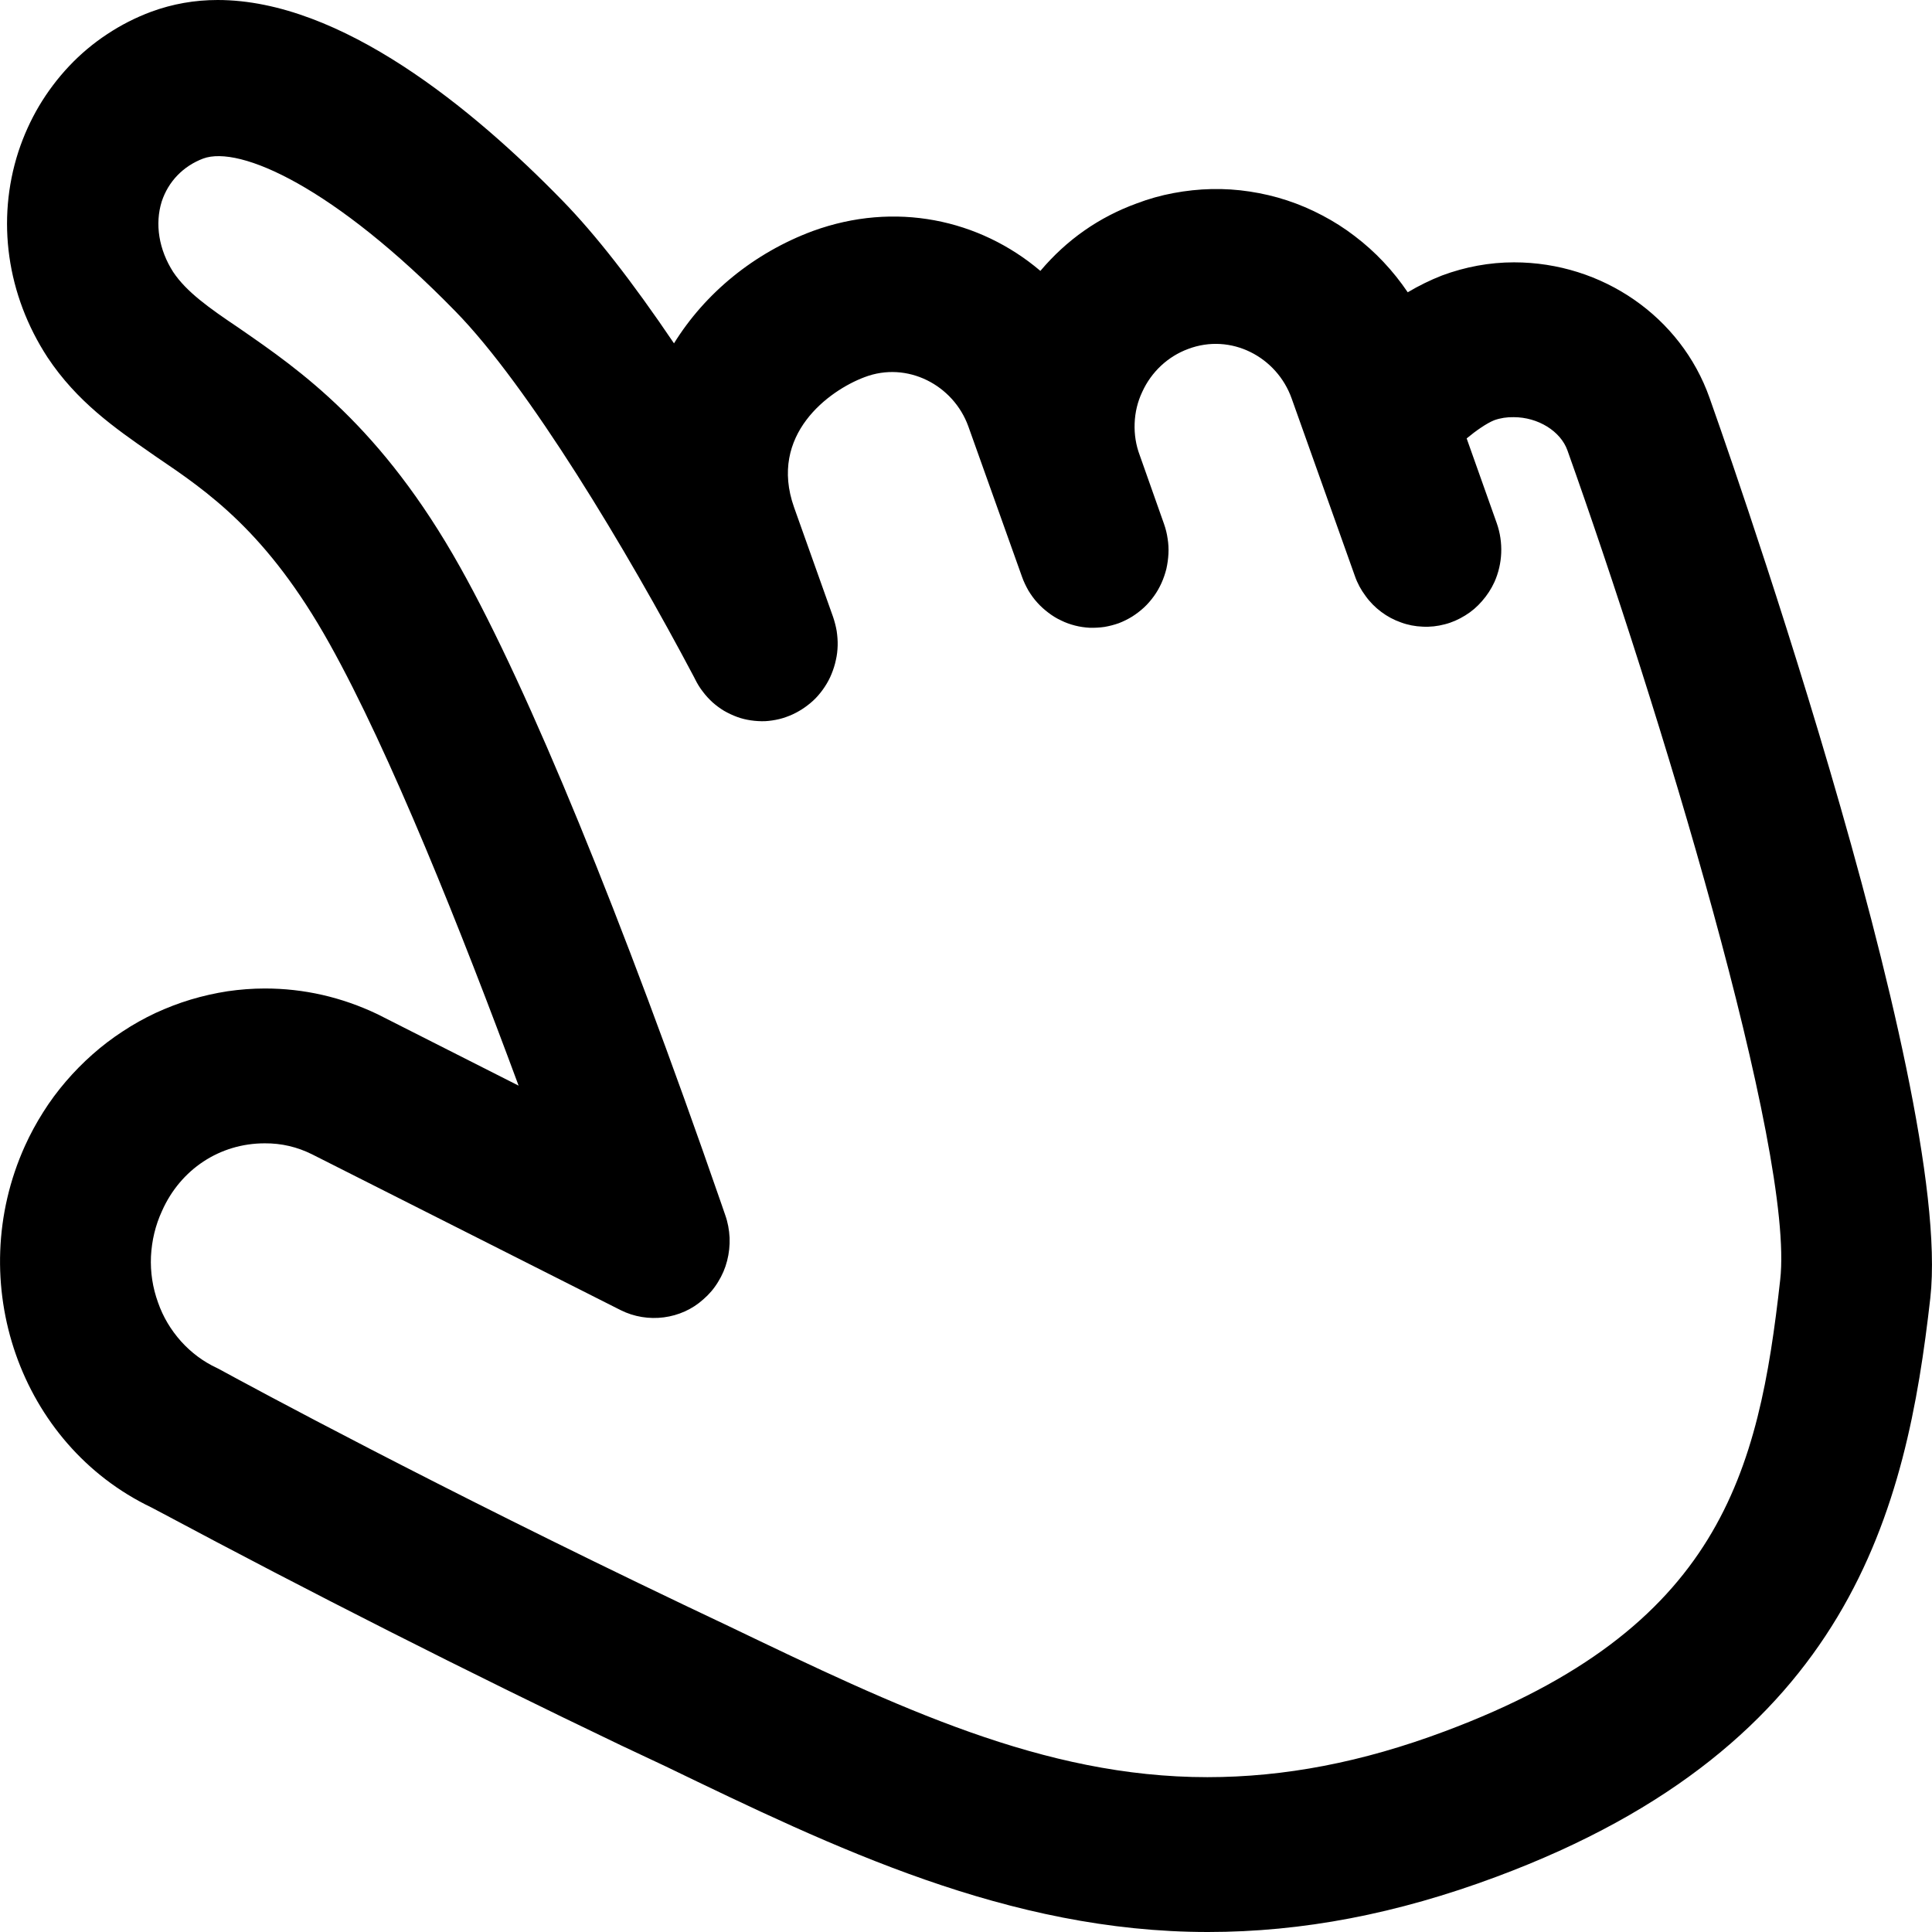
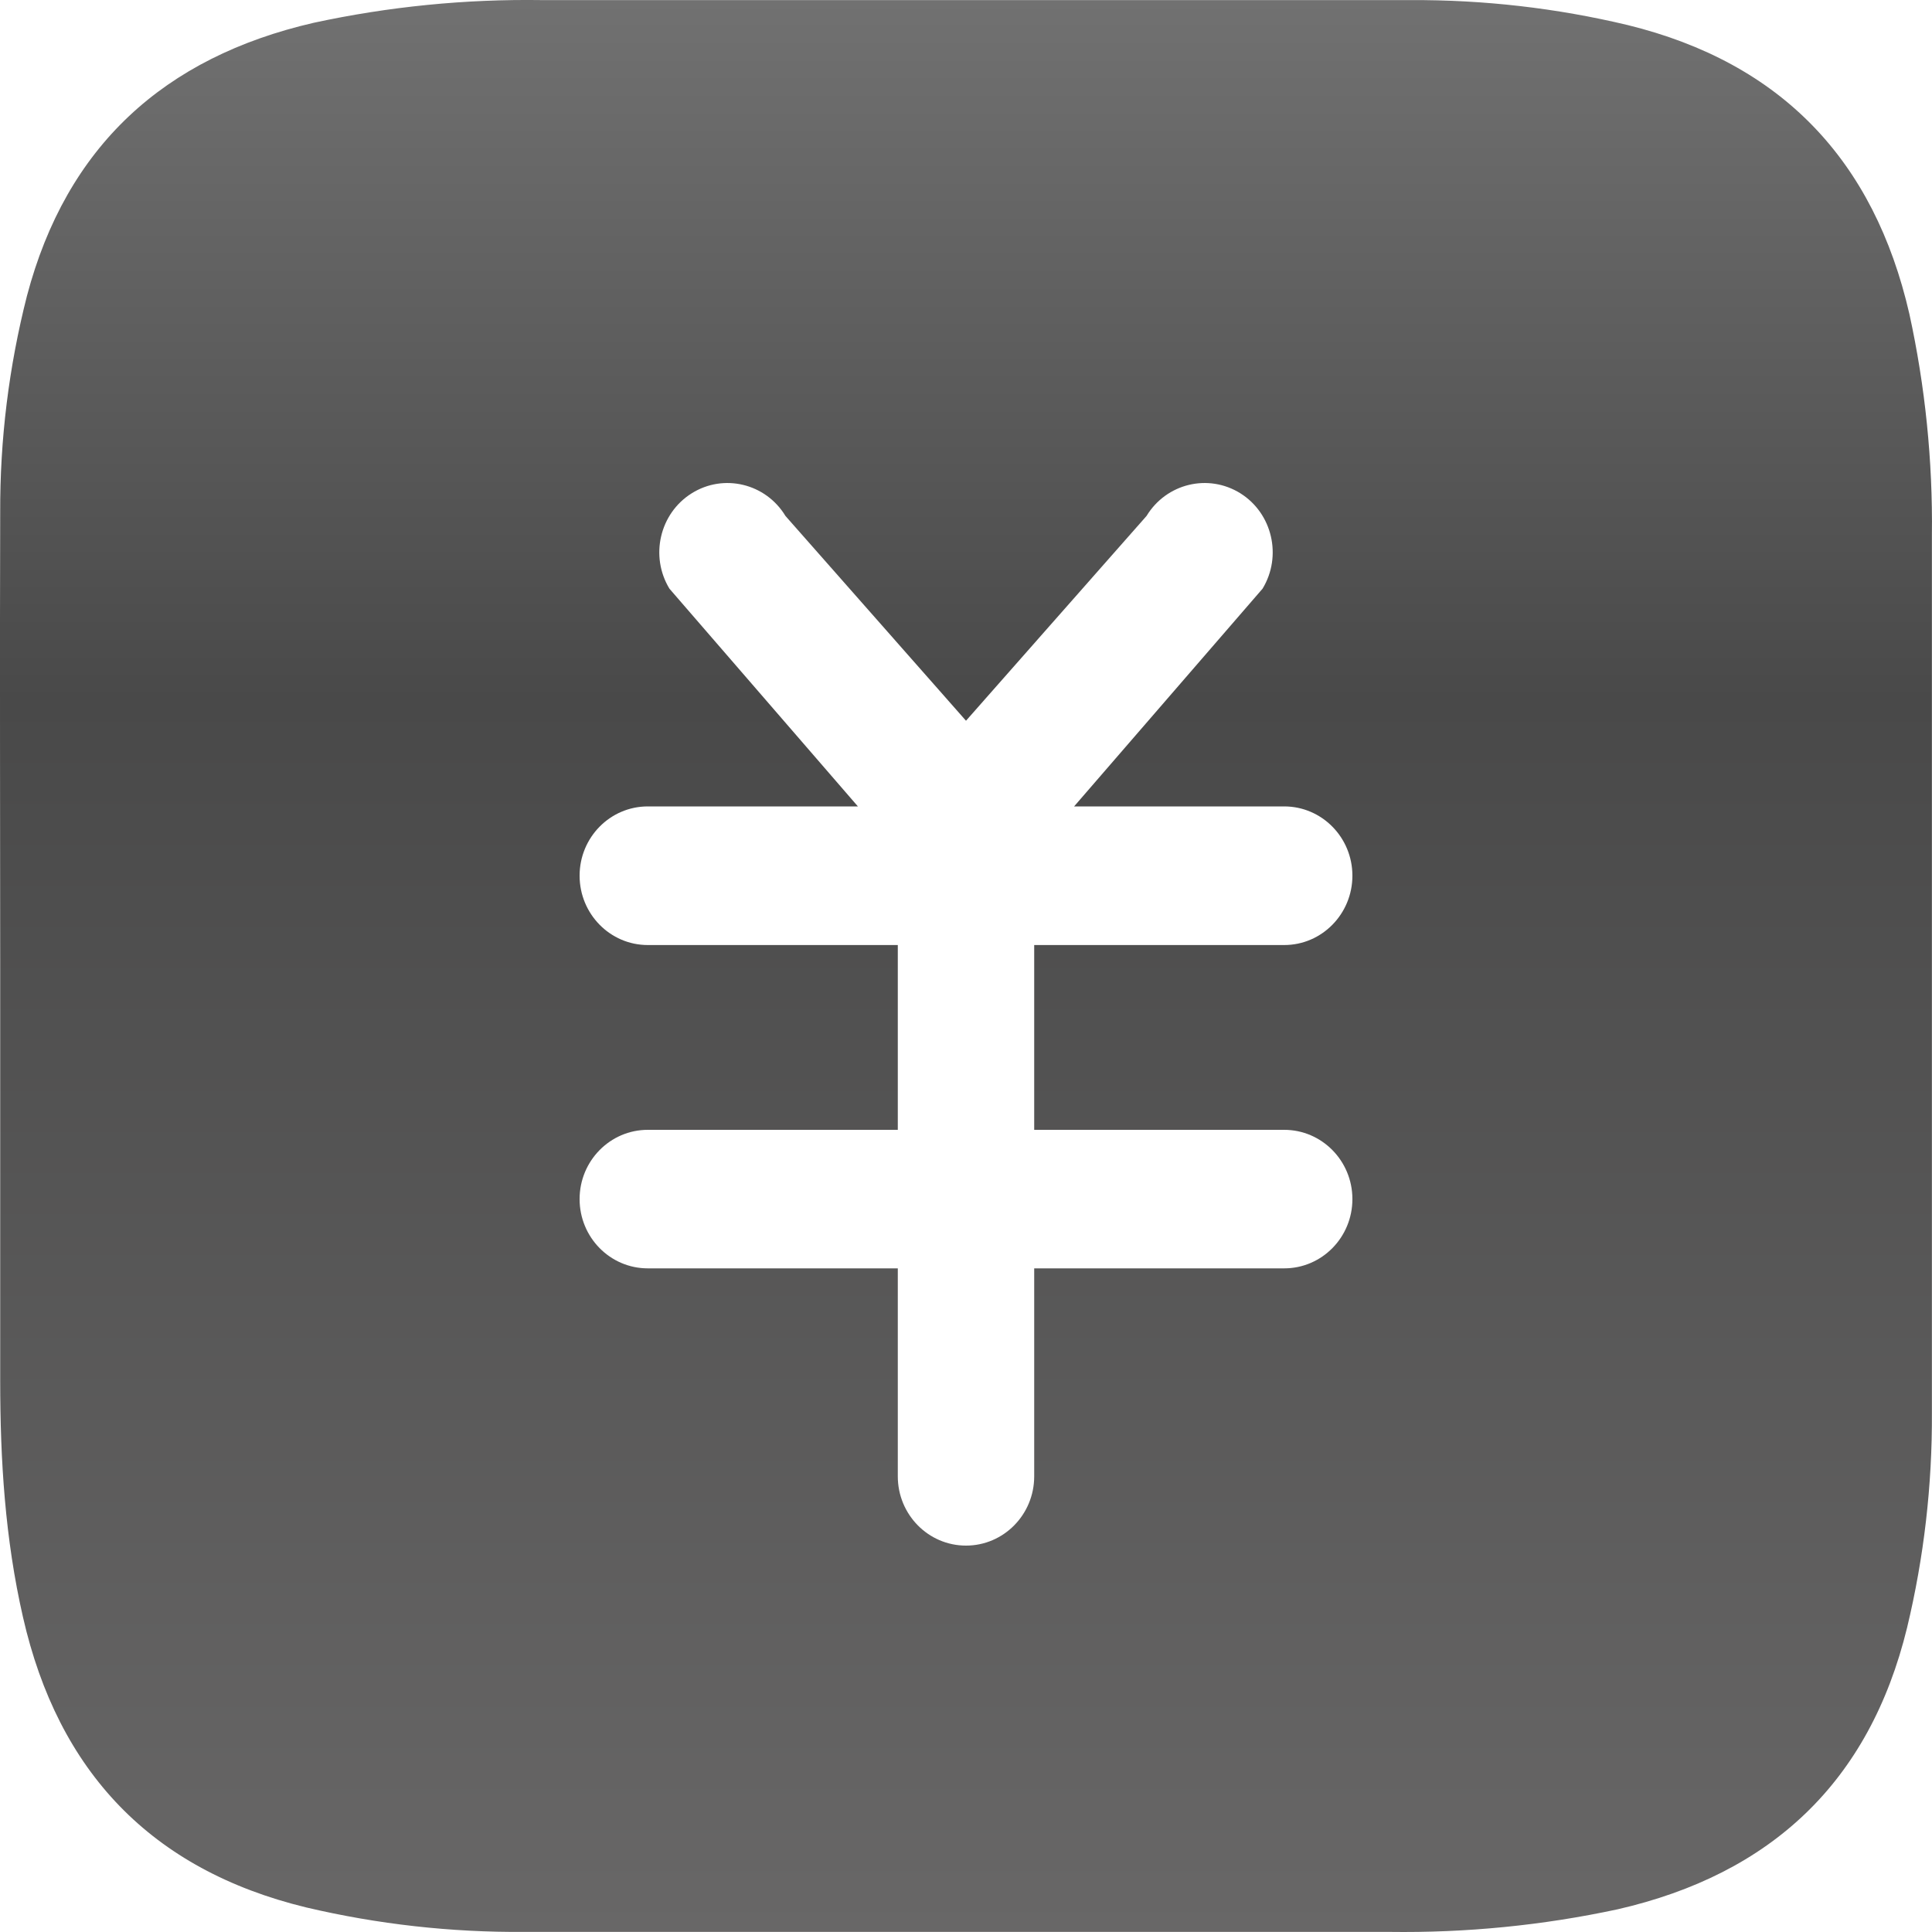
- <svg xmlns="http://www.w3.org/2000/svg" viewBox="0 0 14 14" width="14" height="14" fill="none">
-   <rect id="svg 34" width="14" height="14" x="0" y="0" />
-   <path id="矢量 405" d="M8.753 14C7.309 14 6.045 13.39 4.822 12.799L4.501 12.648C3.373 12.108 2.257 11.543 1.153 10.953L1.096 10.923C0.145 10.467 -0.266 9.292 0.181 8.303C0.219 8.219 0.263 8.138 0.313 8.059C0.362 7.981 0.417 7.907 0.477 7.837C0.537 7.767 0.602 7.701 0.671 7.64C0.74 7.579 0.812 7.524 0.889 7.474C0.966 7.423 1.045 7.379 1.128 7.34C1.211 7.302 1.296 7.269 1.383 7.243C1.47 7.217 1.559 7.197 1.649 7.183C1.739 7.17 1.829 7.163 1.92 7.163C2.201 7.163 2.475 7.225 2.735 7.349L3.758 7.867C3.344 6.748 2.825 5.446 2.387 4.663C1.936 3.855 1.507 3.564 1.129 3.308L1.096 3.285C0.831 3.101 0.557 2.91 0.344 2.589C0.049 2.136 -0.027 1.595 0.133 1.1C0.171 0.984 0.221 0.873 0.283 0.768C0.345 0.664 0.418 0.567 0.501 0.479C0.584 0.391 0.676 0.314 0.776 0.248C0.877 0.181 0.983 0.127 1.096 0.085C1.251 0.028 1.412 -0 1.577 3.95273e-07C2.472 3.95273e-07 3.429 0.79 4.075 1.453C4.315 1.699 4.581 2.04 4.884 2.488C5.11 2.123 5.465 1.832 5.89 1.674C6.485 1.457 7.097 1.588 7.539 1.963C7.73 1.737 7.963 1.574 8.237 1.474C8.324 1.441 8.413 1.416 8.504 1.399C8.595 1.382 8.687 1.372 8.78 1.37C8.872 1.368 8.964 1.374 9.056 1.388C9.148 1.402 9.238 1.423 9.326 1.452C9.414 1.481 9.499 1.517 9.582 1.561C9.664 1.604 9.743 1.654 9.817 1.711C9.892 1.768 9.961 1.83 10.025 1.898C10.09 1.967 10.148 2.04 10.201 2.118C10.28 2.071 10.363 2.03 10.45 1.996C10.617 1.934 10.793 1.901 10.971 1.901C11.611 1.901 12.181 2.296 12.388 2.883C12.405 2.931 14.16 7.849 13.988 9.404C13.815 10.932 13.415 12.643 10.843 13.6C10.122 13.869 9.438 14 8.753 14L8.753 14ZM1.918 8.285C1.593 8.285 1.308 8.473 1.174 8.775C1.126 8.879 1.1 8.989 1.094 9.104C1.089 9.219 1.106 9.33 1.145 9.438C1.182 9.544 1.238 9.637 1.312 9.72C1.386 9.802 1.473 9.867 1.572 9.913L1.584 9.919C1.835 10.056 3.156 10.77 4.959 11.631L5.281 11.784C6.504 12.371 7.559 12.878 8.749 12.878C9.308 12.878 9.871 12.77 10.469 12.546C12.466 11.801 12.744 10.672 12.9 9.274C13.006 8.342 12.01 5.092 11.358 3.263C11.308 3.124 11.145 3.023 10.969 3.023C10.92 3.022 10.873 3.029 10.828 3.045C10.773 3.067 10.695 3.121 10.628 3.177L10.846 3.791C10.895 3.93 10.889 4.084 10.829 4.218C10.806 4.268 10.776 4.314 10.74 4.355C10.704 4.397 10.663 4.432 10.617 4.46C10.57 4.489 10.521 4.511 10.469 4.524C10.416 4.538 10.363 4.544 10.309 4.541C10.255 4.539 10.202 4.529 10.151 4.51C10.1 4.492 10.053 4.467 10.009 4.434C9.965 4.401 9.927 4.363 9.895 4.318C9.862 4.274 9.836 4.226 9.818 4.174L9.36 2.888C9.253 2.586 8.92 2.411 8.609 2.529C8.463 2.583 8.343 2.695 8.277 2.84C8.243 2.912 8.225 2.988 8.222 3.068C8.219 3.147 8.231 3.225 8.259 3.299L8.435 3.797C8.447 3.831 8.456 3.867 8.461 3.903C8.467 3.94 8.469 3.976 8.467 4.013C8.465 4.05 8.46 4.086 8.452 4.122C8.443 4.158 8.431 4.193 8.416 4.226C8.401 4.259 8.383 4.291 8.361 4.321C8.34 4.35 8.316 4.378 8.29 4.402C8.263 4.427 8.234 4.449 8.204 4.468C8.173 4.487 8.141 4.503 8.107 4.516C8.073 4.528 8.038 4.537 8.003 4.543C7.967 4.548 7.932 4.55 7.896 4.549C7.86 4.547 7.825 4.542 7.79 4.533C7.755 4.524 7.721 4.512 7.689 4.496C7.656 4.481 7.626 4.462 7.597 4.44C7.568 4.418 7.541 4.394 7.517 4.367C7.492 4.34 7.471 4.31 7.452 4.279C7.434 4.247 7.418 4.214 7.406 4.18L7.017 3.09C6.909 2.79 6.574 2.615 6.265 2.733C6.006 2.83 5.568 3.151 5.754 3.676L6.037 4.471C6.048 4.504 6.057 4.538 6.063 4.573C6.068 4.608 6.071 4.643 6.07 4.678C6.069 4.714 6.065 4.749 6.057 4.783C6.05 4.817 6.039 4.851 6.026 4.883C6.013 4.916 5.996 4.947 5.977 4.976C5.958 5.005 5.936 5.033 5.912 5.058C5.888 5.083 5.861 5.105 5.833 5.125C5.805 5.145 5.775 5.162 5.743 5.177C5.712 5.191 5.679 5.203 5.646 5.211C5.612 5.219 5.578 5.224 5.544 5.226C5.509 5.227 5.475 5.225 5.441 5.22C5.407 5.215 5.373 5.207 5.341 5.195C5.308 5.183 5.277 5.168 5.247 5.151C5.217 5.133 5.189 5.112 5.163 5.089C5.137 5.065 5.114 5.04 5.093 5.012C5.071 4.984 5.053 4.954 5.037 4.922L5.03 4.908C4.54 3.981 3.829 2.797 3.301 2.257C2.421 1.355 1.736 1.051 1.472 1.149C1.327 1.204 1.22 1.315 1.172 1.46C1.121 1.623 1.151 1.809 1.255 1.971C1.351 2.115 1.514 2.231 1.733 2.378L1.74 2.383C2.171 2.681 2.763 3.088 3.335 4.111C3.833 5 4.504 6.636 5.225 8.717L5.255 8.804C5.274 8.857 5.284 8.912 5.287 8.969C5.289 9.026 5.283 9.081 5.269 9.136C5.255 9.191 5.233 9.242 5.203 9.29C5.174 9.338 5.138 9.38 5.096 9.416C4.937 9.56 4.694 9.593 4.496 9.493L2.262 8.365C2.154 8.311 2.039 8.284 1.918 8.285L1.918 8.285Z" fill="rgb(0,0,0)" fill-rule="nonzero" />
+ <svg xmlns="http://www.w3.org/2000/svg" viewBox="0 0 20 20" width="20" height="20" fill="none" customFrame="#000000">
+   <defs>
+     <linearGradient id="paint_linear_10" x1="10" x2="10" y1="0" y2="20" gradientUnits="userSpaceOnUse">
+       <stop stop-color="rgb(113,113,113)" offset="0" stop-opacity="1" />
+       <stop stop-color="rgb(73,73,73)" offset="0.363" stop-opacity="1" />
+       <stop stop-color="rgb(104,103,103)" offset="1" stop-opacity="1" />
+     </linearGradient>
+   </defs>
+   <rect id="iconpro_payroll_approval" width="20" height="20" x="0" y="0" />
+   <path id="路径" d="M0.002 9.992C0.002 8.43 -0.003 6.867 0.002 5.305C-0.001 4.549 0.092 3.796 0.279 3.063C0.688 1.513 1.698 0.593 3.247 0.236C4.024 0.068 4.817 -0.011 5.612 0.001C8.608 0.001 11.604 0.001 14.6 0.001C15.357 -0.003 16.111 0.083 16.848 0.259C18.443 0.65 19.401 1.66 19.766 3.251C19.93 4.002 20.008 4.77 19.999 5.539C19.999 8.568 19.999 11.596 19.999 14.625C20.003 15.374 19.917 16.121 19.742 16.85C19.352 18.447 18.336 19.4 16.746 19.765C15.969 19.932 15.176 20.01 14.382 19.999C11.398 19.999 8.415 19.999 5.432 19.999C4.67 20.005 3.909 19.92 3.167 19.745C1.564 19.355 0.602 18.339 0.238 16.741C0.052 15.928 0.002 15.114 0.002 14.292C0.002 12.859 0.002 11.425 0.002 9.992Z" fill="url(#paint_linear_10)" fill-rule="evenodd" />
+   <g id="编组 6">
+     <path id="形状结合 1" d="M6.706 8.348C6.316 8.348 6 8.669 6 9.065C6 9.461 6.316 9.783 6.706 9.783L9.294 9.783L9.294 11.696L6.706 11.696C6.316 11.696 6 12.017 6 12.413C6 12.809 6.316 13.13 6.706 13.13L9.294 13.13L9.294 15.283C9.294 15.679 9.61 16 10 16C10.39 16 10.706 15.679 10.706 15.283L10.706 13.13L13.294 13.13C13.684 13.13 14 12.809 14 12.413C14 12.017 13.684 11.696 13.294 11.696L10.706 11.696L10.706 9.783L13.294 9.783C13.684 9.783 14 9.461 14 9.065C14 8.669 13.684 8.348 13.294 8.348L11.119 8.348L13.07 6.094C13.274 5.758 13.172 5.315 12.841 5.107C12.508 4.899 12.074 5.004 11.869 5.341L10 7.461L8.131 5.341C7.927 5.004 7.491 4.899 7.16 5.107C6.828 5.315 6.726 5.758 6.93 6.094L8.881 8.348L6.706 8.348Z" fill="rgb(255,255,255)" fill-rule="evenodd" />
+   </g>
</svg>
